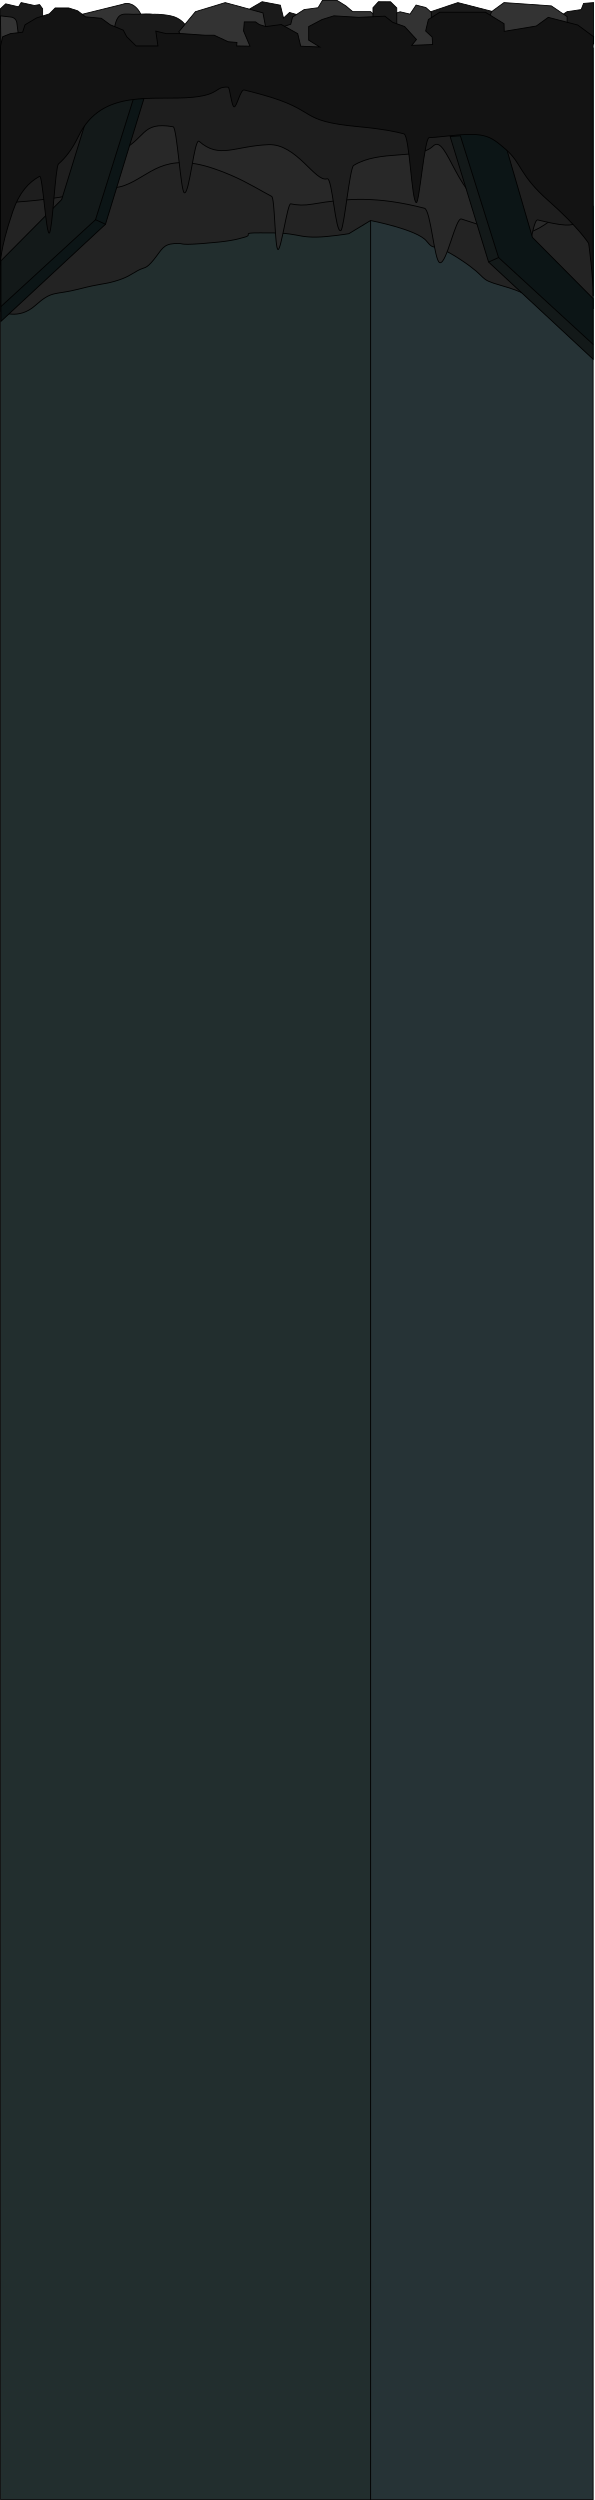
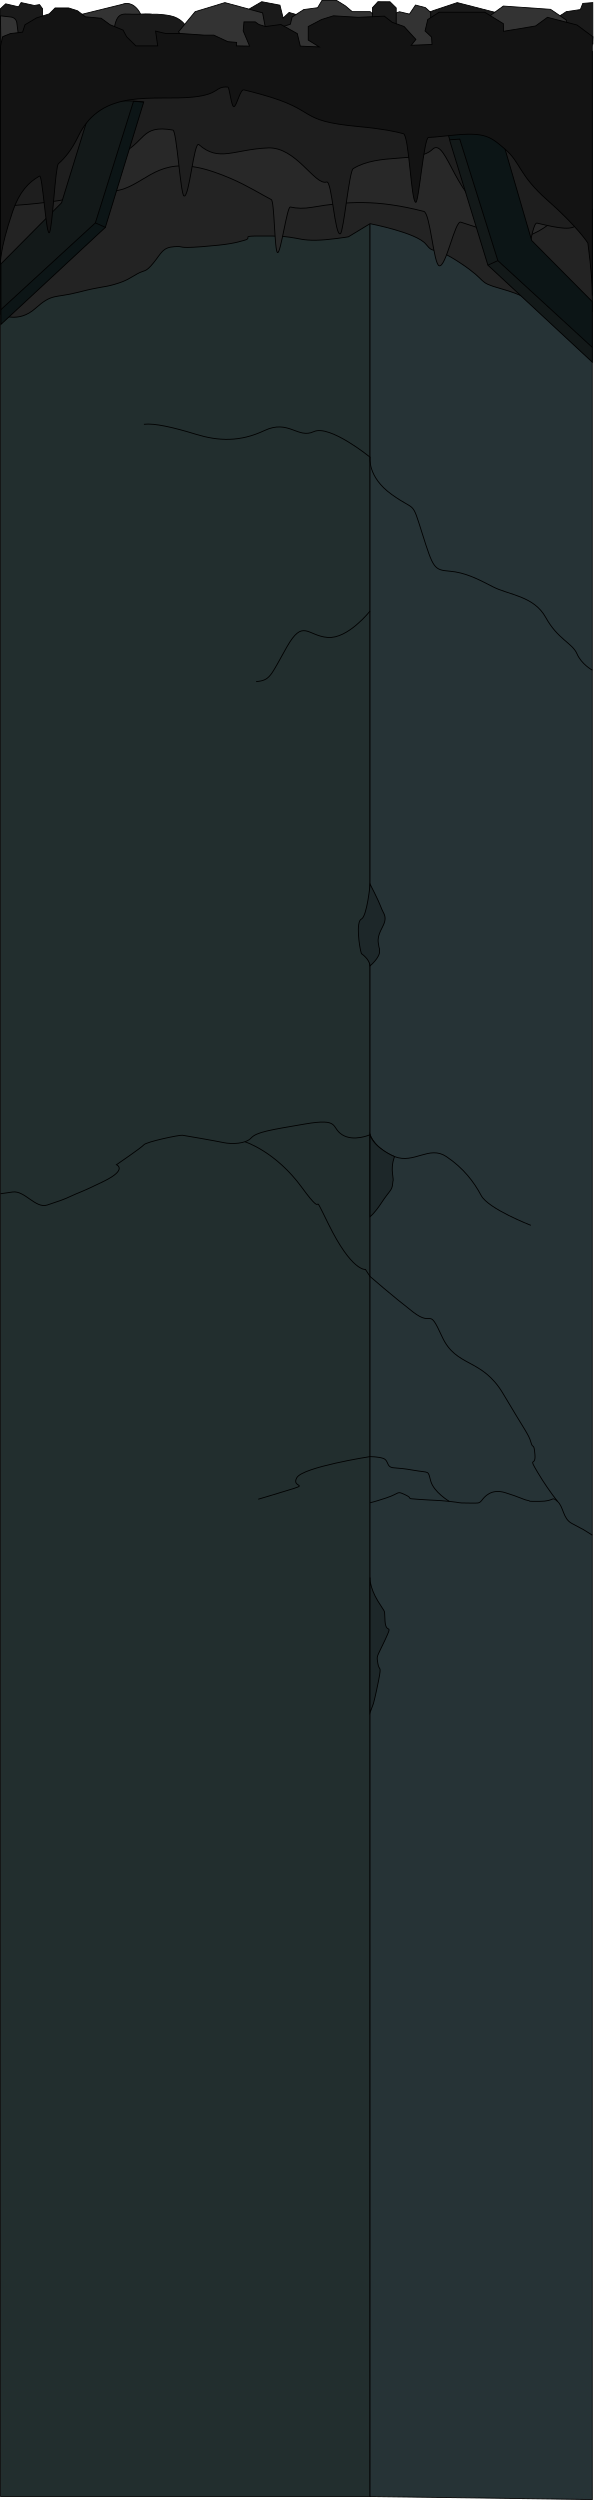
- <svg xmlns="http://www.w3.org/2000/svg" viewBox="0 0 1369.15 5762.3">
+ <svg xmlns="http://www.w3.org/2000/svg" viewBox="0 0 1369.15 5770.32">
  <defs>
-     <style>.cls-1{fill:#1a1a1a;}.cls-1,.cls-11,.cls-12,.cls-13,.cls-2,.cls-3,.cls-4,.cls-5,.cls-6,.cls-7{stroke:#000;stroke-width:2px;}.cls-1,.cls-11,.cls-13,.cls-2,.cls-3,.cls-4,.cls-5,.cls-6,.cls-7{stroke-miterlimit:10;}.cls-2{fill:#333;}.cls-3{fill:#222e2e;}.cls-4{fill:#263336;}.cls-5{fill:#232323;}.cls-6{fill:#282828;}.cls-7{fill:#1e1e1e;}.cls-8{fill:#131919;}.cls-9{fill:#0c1516;}.cls-10{fill:#172426;}.cls-11,.cls-12{fill:none;}.cls-12{stroke-linecap:round;stroke-linejoin:round;}.cls-13{fill:#131313;}</style>
+     <style>.cls-1{fill:#1a1a1a;}.cls-1,.cls-11,.cls-12,.cls-13,.cls-14,.cls-2,.cls-3,.cls-4,.cls-5,.cls-6,.cls-7{stroke:#000;stroke-width:2px;}.cls-1,.cls-11,.cls-13,.cls-14,.cls-2,.cls-3,.cls-4,.cls-5,.cls-6,.cls-7{stroke-miterlimit:10;}.cls-2{fill:#333;}.cls-3{fill:#222e2e;}.cls-4{fill:#263336;}.cls-5{fill:#232323;}.cls-6{fill:#282828;}.cls-7{fill:#1e1e1e;}.cls-8{fill:#131919;}.cls-9{fill:#0c1516;}.cls-10{fill:#172426;}.cls-11,.cls-12{fill:none;}.cls-12{stroke-linecap:round;stroke-linejoin:round;}.cls-13{fill:#131313;}.cls-14{fill:#1d2729;}</style>
  </defs>
  <g id="Layer_2" data-name="Layer 2">
    <g id="Layer_12" data-name="Layer 12">
      <polygon class="cls-1" points="1292.89 36.13 1307.13 26.88 1339.57 22.11 1345.13 7.92 1368.13 6.03 1368.13 101.13 1328.13 87.53 1292.89 36.13" />
      <polygon class="cls-1" points="983.22 30.17 1055.38 6.03 1149.02 30.17 1129.83 69.27 1002.13 50.57 983.22 30.17" />
      <polygon class="cls-1" points="696.54 44.39 689.65 35.41 667.39 28.73 653.52 41.54 646.13 11.98 604.15 3.97 576.13 20.24 576.13 51.76 658.65 118.47 696.54 44.39" />
      <path class="cls-2" d="M175,36.52,283.13,9.82s16.61-8.61,33.31,10.38,9.7,38.85,9.7,38.85L296.61,89.26,245.05,94.2Z" />
      <path class="cls-1" d="M98.2,51.06V20.2l-7-9.56-12,2L48.78,6l-6,9.77L13.13,8.87,1,20.2,1.3,149.09s69.05-22.71,70.44-22.71S98.2,51.06,98.2,51.06Z" />
      <path class="cls-1" d="M427.71,58.41s-10.06-17-34.32-21.89S351.7,33,351.7,33s-2.87-1.82-34.22-.18S271.89,22.63,264,63.13s42.64,55.05,42.64,55.05h92.48l28.58-23.73Z" />
      <path class="cls-2" d="M42.78,83.11l-4-31A15.06,15.06,0,0,0,25.3,39.32L1,36.52l1.1,68.26Z" />
-       <polygon class="cls-3" points="1.29 107.81 240.75 108.59 854.13 110.6 854.13 5761.3 1.29 5761.3 1.29 107.81" />
-       <polygon class="cls-4" points="854.29 107.81 998.28 108.59 1367.13 110.6 1367.13 5761.3 854.29 5761.3 854.29 107.81" />
-       <path class="cls-5" d="M854.13,508.3s108,20.85,129,47.38,11-1.89,79,43.12,36,43.12,93,59.23,51.31,21.8,93.65,37,26.18,1.69,69.26,8.9,49.09,7.25,49.09,7.25V475.29L909.13,368S690.7,431.6,621.91,412.14s-16.82-8.09-92.8-44.1-112.28-45.49-166.63-55-305.35,45.4-305.35,45.4l-55,90.11-1,164.9,1,104.33s40.05,21.51,79.53-13.93,43.78-23.11,99.13-37.33S237,656.26,265,648.14s35.09-14.75,52.09-24.22,18.26-1.9,37.13-25.12,20.87-35.54,47.87-37.43,2,4.74,64,0,77.52-8.85,98.26-14.85-11.26-9.79,33.74-9.79,50,0,71,2.84,30.22,7.26,59.61,6.95,75.39-7.9,75.39-7.9Z" />
-       <path class="cls-6" d="M148.63,396s79,53.44,138.5,31.46,88.58-78.85,206.54-38.57c14.75,5,28.09,10.3,40.31,15.64,9.44,4.12,18.21,8.28,26.44,12.41,9.2,4.62,17.73,9.2,25.75,13.63,14.63,8.07,27.58,15.65,40,22.08,7.43,3.87,7.26,119.55,14.5,122.46s21.91-107,29.44-105.29c15.06,3.34,31.16,3.92,50.18.65,80.38-13.82,149.5-18.39,257.94,9.48,14.82,3.81,22.51,121.72,35.44,125.49,15.79,4.59,36.4-105,49.86-100.67,56.24,18,94.59,32.34,134.64,33.94,57.5,2.28,133.5-91.54,133.5-91.54L1307.13,331,1098.87,200.51s-227.24-15.84-252.24-17.74-507.48-25.28-507.48-25.28l-205,77.13Z" />
-       <path class="cls-7" d="M18.63,467.07s77.76-4.05,139.63-16,49.87-71.33,114.87-100.87,50-71.24,126-58c8.71,1.52,17.51,148,25.5,152.1,12.15,6.22,23.12-128.51,34.51-118.46,46.49,41,80.54,10.95,159.49,7.58,65.25-2.78,107.83,87.48,135.37,78.69,12.18-3.88,18.74,126.5,31.63,119.38,7.55-4.17,20.37-144.59,29.5-150.21,60-37,150-12.32,183-44.54s56.24,134.9,148.12,149.9c16.57,2.7,34.7,157.86,50.38,161.41s28.9-144.49,42.92-141.12c49.69,11.93,86.55,19.44,93.58-.56,11-31.27-135-268.93-135-268.93L882.13,206,499,176.14l-207.91,27L111.13,276Z" />
-       <polygon class="cls-8" points="1367.13 793.84 1367.13 827.95 1126.13 604.01 1149.13 593.59 1367.13 793.84" />
-       <path class="cls-9" d="M1367.13,688.36V793.84l-218-200.25-88-280.51-23,1.55-14.46-47.52s61.3-7.39,95.4,6,36.1,26.68,36.1,26.68l72,247.34Z" />
-       <polygon class="cls-8" points="1061.13 313.08 1149.13 593.59 1126.13 604.01 1038.09 314.63 1061.13 313.08" />
-       <polygon class="cls-10" points="1038.09 314.63 1126.13 604.01 1037.56 314.67 1038.09 314.63" />
-       <path class="cls-11" d="M1038.09,314.63l-14.46-47.52s61.3-7.39,95.4,6,36.1,26.68,36.1,26.68l72,247.34,140,141.21V793.84" />
-       <polygon class="cls-11" points="1367.13 793.84 1149.13 593.59 1061.13 313.08 1038.09 314.63 1037.56 314.67 1126.13 604.01 1367.13 827.95 1367.13 793.84" />
-       <line class="cls-11" x1="1126.13" y1="604.01" x2="1149.13" y2="593.59" />
-       <polygon class="cls-9" points="331.7 227.48 243.13 516.83 220.13 506.4 308.13 225.89 331.7 227.48" />
-       <path class="cls-8" d="M331.7,227.48l-23.57-1.59-88,280.51L2.13,706.65V601.17l140-141.2,62-200.91s2-13.27,36.1-26.68S331.7,227.48,331.7,227.48Z" />
-       <polygon class="cls-9" points="243.13 516.83 2.13 740.76 2.13 706.65 220.13 506.4 243.13 516.83" />
-       <path class="cls-11" d="M331.7,227.48s-57.37-8.51-91.47,4.9-36.1,26.68-36.1,26.68L142.13,460l-140,141.2V706.65" />
-       <polygon class="cls-11" points="2.13 706.65 220.13 506.4 308.13 225.89 331.7 227.48 243.13 516.83 2.13 740.76 2.13 706.65" />
-       <line class="cls-12" x1="243.13" y1="516.83" x2="220.13" y2="506.4" />
-       <line class="cls-8" x1="220.13" y1="506.4" x2="243.13" y2="516.83" />
+       <polygon class="cls-3" points="1.29 108.81 240.75 109.59 854.13 111.6 854.13 5762.3 1.29 5762.3 1.29 108.81" />
+       <polygon class="cls-4" points="854.13 134.81 998.28 116.59 1367.13 118.6 1367.13 5769.3 854.13 5762.3 854.13 134.81" />
+       <path class="cls-5" d="M854.13,516.3s108,20.85,129,47.38,11-1.89,79,43.12,36,43.12,93,59.23,51.31,21.8,93.65,37,26.18,1.69,69.26,8.9,49.09,7.25,49.09,7.25V483.29L909.13,376S690.7,439.6,621.91,420.14s-16.82-8.09-92.8-44.1-112.28-45.49-166.63-55-305.35,45.4-305.35,45.4l-55,90.11-1,164.9,1,104.33s40.05,21.51,79.53-13.93,43.78-23.11,99.13-37.33S237,664.26,265,656.14s35.09-14.75,52.09-24.22,18.26-1.9,37.13-25.12,20.87-35.54,47.87-37.43,2,4.74,64,0,77.52-8.85,98.26-14.85-11.26-9.79,33.74-9.79,50,0,71,2.84,30.22,7.26,59.61,6.95,75.39-7.9,75.39-7.9Z" />
+       <path class="cls-6" d="M148.63,404s79,53.44,138.5,31.46,88.58-78.85,206.54-38.57c14.75,5,28.09,10.3,40.31,15.64,9.44,4.12,18.21,8.28,26.44,12.41,9.2,4.62,17.73,9.2,25.75,13.63,14.63,8.07,27.58,15.65,40,22.08,7.43,3.87,7.26,119.55,14.5,122.46s21.91-107,29.44-105.29c15.06,3.34,31.16,3.92,50.18.65,80.38-13.82,149.5-18.39,257.94,9.48,14.82,3.81,22.51,121.72,35.44,125.49,15.79,4.59,36.4-105,49.86-100.67,56.24,18,94.59,32.34,134.64,33.94,57.5,2.28,133.5-91.54,133.5-91.54L1307.13,339,1098.87,208.51s-227.24-15.84-252.24-17.74-507.48-25.28-507.48-25.28l-205,77.13Z" />
+       <path class="cls-7" d="M18.63,475.07s77.76-4.05,139.63-16,49.87-71.33,114.87-100.87,50-71.24,126-58c8.71,1.52,17.51,148,25.5,152.1,12.15,6.22,23.12-128.51,34.51-118.46,46.49,41,80.54,10.95,159.49,7.58,65.25-2.78,107.83,87.48,135.37,78.69,12.18-3.88,18.74,126.5,31.63,119.38,7.55-4.17,20.37-144.59,29.5-150.21,60-37,150-12.32,183-44.54s56.24,134.9,148.12,149.9c16.57,2.7,34.7,157.86,50.38,161.41s28.9-144.49,42.92-141.12c49.69,11.93,86.55,19.44,93.58-.56,11-31.27-135-268.93-135-268.93L882.13,214,499,184.14l-207.91,27L111.13,284Z" />
+       <polygon class="cls-8" points="1367.13 801.84 1367.13 835.95 1126.13 612.01 1149.13 601.59 1367.13 801.84" />
+       <path class="cls-9" d="M1367.13,696.36V801.84l-218-200.25-88-280.51-23,1.55-14.46-47.52s61.3-7.39,95.4,6,36.1,26.68,36.1,26.68l72,247.34Z" />
+       <polygon class="cls-8" points="1061.13 321.08 1149.13 601.59 1126.13 612.01 1038.09 322.63 1061.13 321.08" />
+       <polygon class="cls-10" points="1038.09 322.63 1126.13 612.01 1037.56 322.67 1038.09 322.63" />
+       <path class="cls-11" d="M1038.09,322.63l-14.46-47.52s61.3-7.39,95.4,6,36.1,26.68,36.1,26.68l72,247.34,140,141.21V801.84" />
+       <polygon class="cls-11" points="1367.13 801.84 1149.13 601.59 1061.13 321.08 1038.09 322.63 1037.56 322.67 1126.13 612.01 1367.13 835.95 1367.13 801.84" />
+       <line class="cls-11" x1="1126.13" y1="612.01" x2="1149.13" y2="601.59" />
+       <polygon class="cls-9" points="331.7 235.48 243.13 524.83 220.13 514.4 308.13 233.89 331.7 235.48" />
+       <path class="cls-8" d="M331.7,235.48l-23.57-1.59-88,280.51L2.13,714.65V609.17l140-141.2,62-200.91s2-13.27,36.1-26.68S331.7,235.48,331.7,235.48Z" />
+       <polygon class="cls-9" points="243.13 524.83 2.13 748.76 2.13 714.65 220.13 514.4 243.13 524.83" />
+       <path class="cls-11" d="M331.7,235.48s-57.37-8.51-91.47,4.9-36.1,26.68-36.1,26.68L142.13,468l-140,141.2V714.65" />
+       <polygon class="cls-11" points="2.13 714.65 220.13 514.4 308.13 233.89 331.7 235.48 243.13 524.83 2.13 748.76 2.13 714.65" />
+       <line class="cls-12" x1="243.13" y1="524.83" x2="220.13" y2="514.4" />
+       <line class="cls-8" x1="220.13" y1="514.4" x2="243.13" y2="524.83" />
      <polygon class="cls-2" points="618.29 94.7 606.13 29.72 519.13 6.03 450.52 26.88 412.13 73.31 443.13 121.64 580.13 126.38 618.29 94.7" />
      <polygon class="cls-2" points="1019.07 147.23 930.44 139.9 895.07 104.34 889.07 82.05 906.07 32.56 922.26 27.16 945.07 32.56 959.07 11.71 981.69 17.52 994.13 28.65 994.13 41.09 1019.07 55.27 1029.63 108.44 1019.07 147.23" />
      <polygon class="cls-2" points="646.87 63.3 670.13 55.88 674.28 39.27 701 22.11 733.13 17.83 743.13 1 776.87 1 797.22 13.61 812.87 26.88 854.29 26.88 882.13 51.52 845.96 90.74 767.13 118.18 671 118.18 646.87 63.3" />
-       <path class="cls-2" d="M1124.13,50.57,1133,26.88,1161.73,6l109,7.58,36.43,24.76V81.84l-51.3,44.54s-136.26-33.57-137-32.42S1124.13,50.57,1124.13,50.57Z" />
+       <path class="cls-2" d="M1124.13,58.57,1133,34.88,1161.73,14l109,7.58,36.43,24.76V89.84l-51.3,44.54s-136.26-33.57-137-32.42S1124.13,58.57,1124.13,58.57Z" />
      <polygon class="cls-1" points="859.68 57 859.68 17.83 872.35 3.97 900.13 4.13 914.5 18.31 914.5 62.56 859.68 57" />
      <path class="cls-13" d="M1.29,105.91,1.13,611.6S-2.37,580.88,29.63,487c14.93-43.82,36.62-66.7,61.56-80.62,7-3.89,15.13,135.38,22.44,130.84s13.78-152.89,21.23-159.38c15.52-13.54,31.13-32.73,45.92-63.51C235.13,201.25,356.13,233.47,446.13,224c62.37-6.56,48.86-24.9,79.61-23.11,4.17.24,7.81,44.32,13.89,45.38s14.62-40.9,23.23-38.86c10.94,2.59,24.16,6,40.27,10.5,135,37.37,78.94,60.73,224,74.16,57.13,5.29,85.17,11.53,103.89,16.49,13.27,3.52,17.68,157.08,28.64,158.52,6.89.91,18.9-149.43,29.41-149.84,9.07-.37,20.15-1.29,34.35-2.92,93.74-10.71,104.17-2.92,142,29.67s30.39,58.47,99.09,119,92.34,97.95,92.34,97.95,10.35,74.35,10.35,121.28V107.61l1-22.93-36.5-27-68-17.71-27.52,20-74,12.32-.4-17.63-42.88-26.46H1013.69l-26.3,16.82-6.26,26.39,15,14.15,1,17.06-48,1.9,10.78-13.52-27.3-29.83-27.48-9.72-18-14.15L827.1,40l-57.47-3.52-27.5,8.62L711.52,61.24V92.55l25.41,15.77-43.8-1.84-7-28.94-37.68-21-35.7,4.72-15.21-4.72-8.41-6h-26l-1.77,20.81,14.77,35.1-30.65-.57.65-8-20.22-1.69L493.67,81.21H472.6L420,77.54H383.22l-24.09-5.75L364,105.91H313.63l-21.5-21.23-8-15.16-30-12.36-20.59-15L197,38.81,179.13,25l-20.87-6.67h-31L113.73,32l-29.6,9.43L57.65,57.16l-5.52,17.1L24,77.54,6.13,84.68Z" />
+       <path class="cls-11" d="M1367.13,1546.83s-25-13.53-35.5-38-44.5-33.5-71.89-83.5-85.61-52-122.11-71-64.5-33-100.07-36-37.43-6-62.7-86.08-13.73-49.92-70.73-90.92-49.84-86-49.84-86-93.16-76-130.16-59-57.91-28.95-114-2.47-106,24.47-158,8.47-96-26-120-23" />
+       <path class="cls-14" d="M854.29,2040.8s-7.16,74.5-20.16,80.5-5,63.57,0,79.79c0,0,18.32,12.13,20.16,28.17,0,0,22.84-19,21.84-34s0,2-3-19,12-36,15-50-4-19-9-33S854.29,2040.8,854.29,2040.8Z" />
+       <path class="cls-11" d="M854.13,1410.3s-51,65-98,61-56.61-44.17-94.3,22.42-37.7,76.58-70.7,79.58" />
+       <path class="cls-11" d="M1.13,2755.3l28-4c28-4,53,39,80,30s37-12,56-21,20-7,75-34,28.69-38,28.69-38,57.31-39,63.31-46,82-23,89-22,76,13,95,17,51,3,63.52-10.69,42.48-18.31,124.48-32.31,59,8,85.65,24.83,64.35,0,64.35,0,11.13,32.73,56.57,50.45,79.8-26.72,119.62,0,63.81,58.83,80.31,89.78,114.67,68.84,114.67,68.84" />
+       <path class="cls-11" d="M565.24,2635.3s70.89,22,131.89,106,14.73-10.25,61,84c54,110,85.43,104.79,85.43,104.79l10.57,16.21s51.61,45,99.3,82,34-15.5,66.85,56.75,91.72,48.17,141.28,132.21,58.92,93.58,63.74,111.31,7-.79,9.4,29-16.92,1.81,6.26,40.79a633.22,633.22,0,0,0,45.82,67" />
+       <path class="cls-11" d="M854.13,3468.29s3,.49,37-10.75,23.22-17.15,44.61-7.19-4.34,7.75,31,10.35,41.11,1.69,70.24,4.65,16.17,3.75,41.14,3.85,27.43,1.93,33.7-6,21.28-28,54.28-17.94,41.26,15.86,52.13,17.94-8.09,2.18,27.39,2.14,26.77-13,41.13,0,12.22,39.54,32.78,50.75,26.27,13.91,26.27,13.91l21.3,13.29" />
+       <path class="cls-11" d="M1037,3465.35s-36-21.33-42.91-47.19-1.36-17.82-40.67-24.84-45.3-3.45-52.8-7.73-5.27-15.85-16.38-19.57-30.12-4-30.12-4-154.9,24-169,48.65S720,3423.33,661,3440.82s-57,17.67-64.95,19.58" />
+       <path class="cls-14" d="M854.13,3641.09s-2,21.2,18,54.21,14.17,15,16.59,47,19.58,1,0,43-19.59,35-16.59,54,9,2.06,2,38-12.3,55-12.3,55l-7.75,20.77Z" />
+       <path class="cls-14" d="M854.13,2808.39s10-7.09,27-33.09,24-28,25-42,2.74-1.55-.13-24.28,4.7-39.44,4.7-39.44-47.57-19.62-56.57-50.45Z" />
    </g>
  </g>
</svg>
